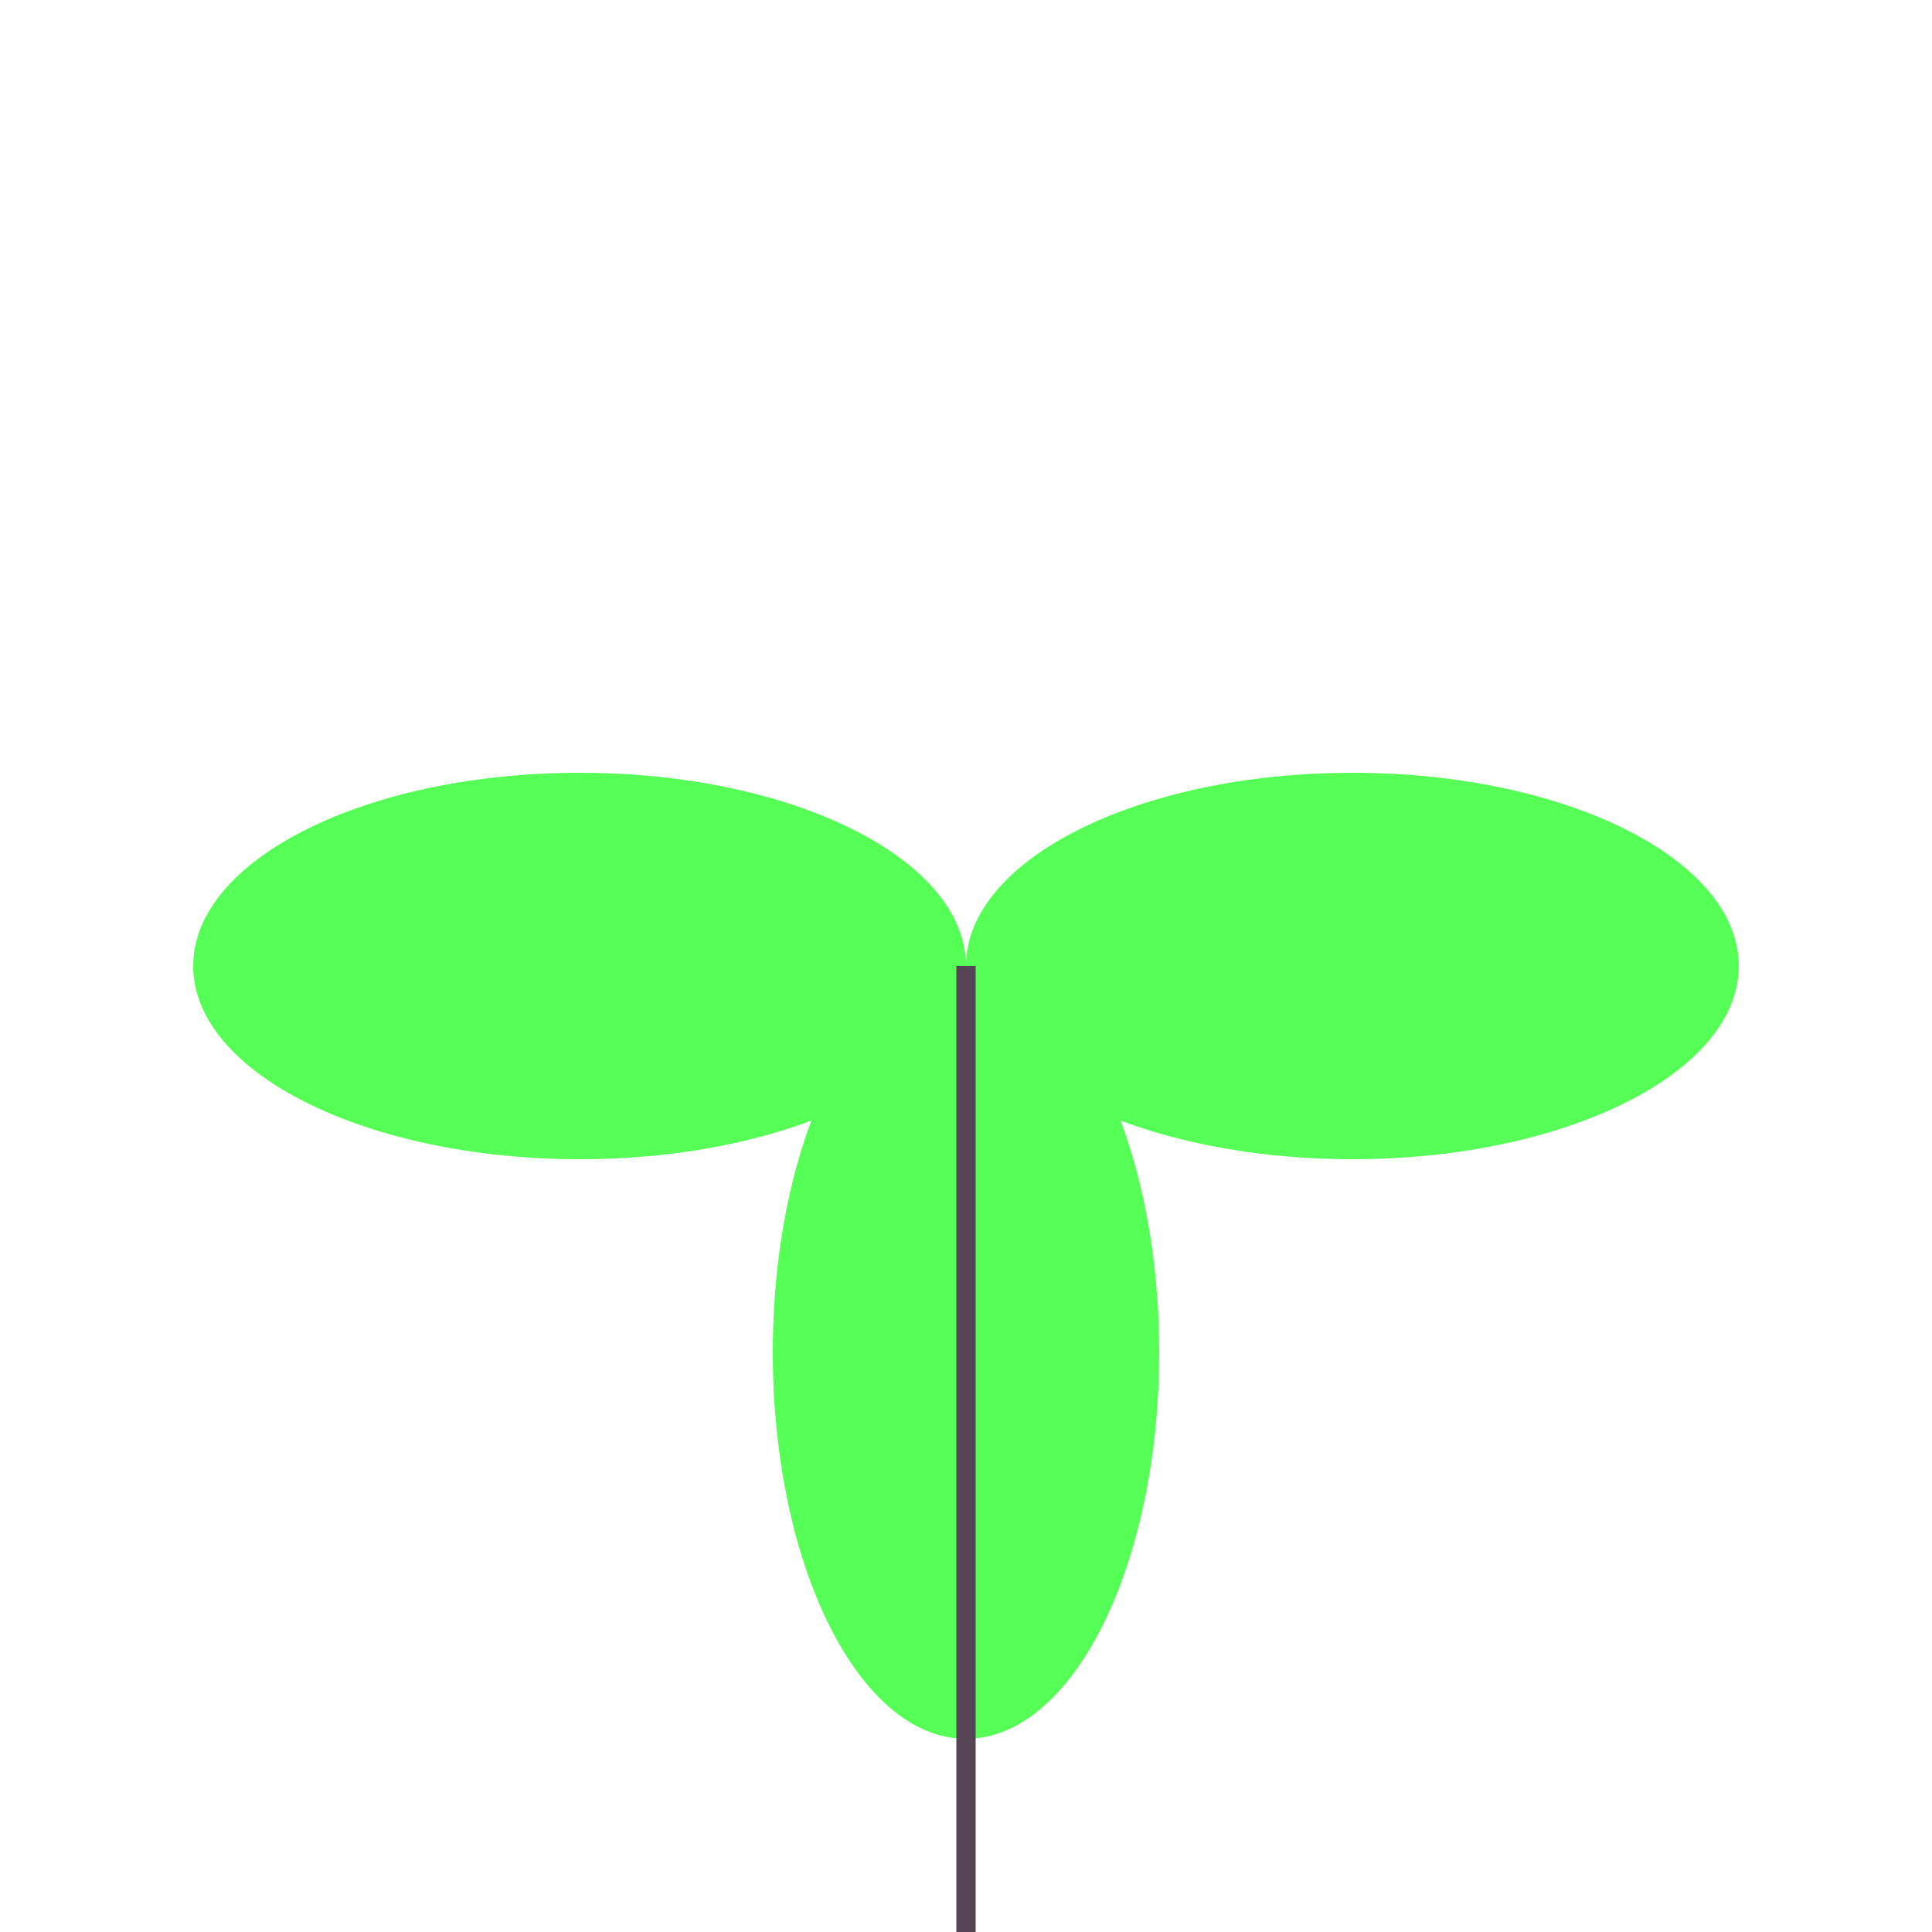
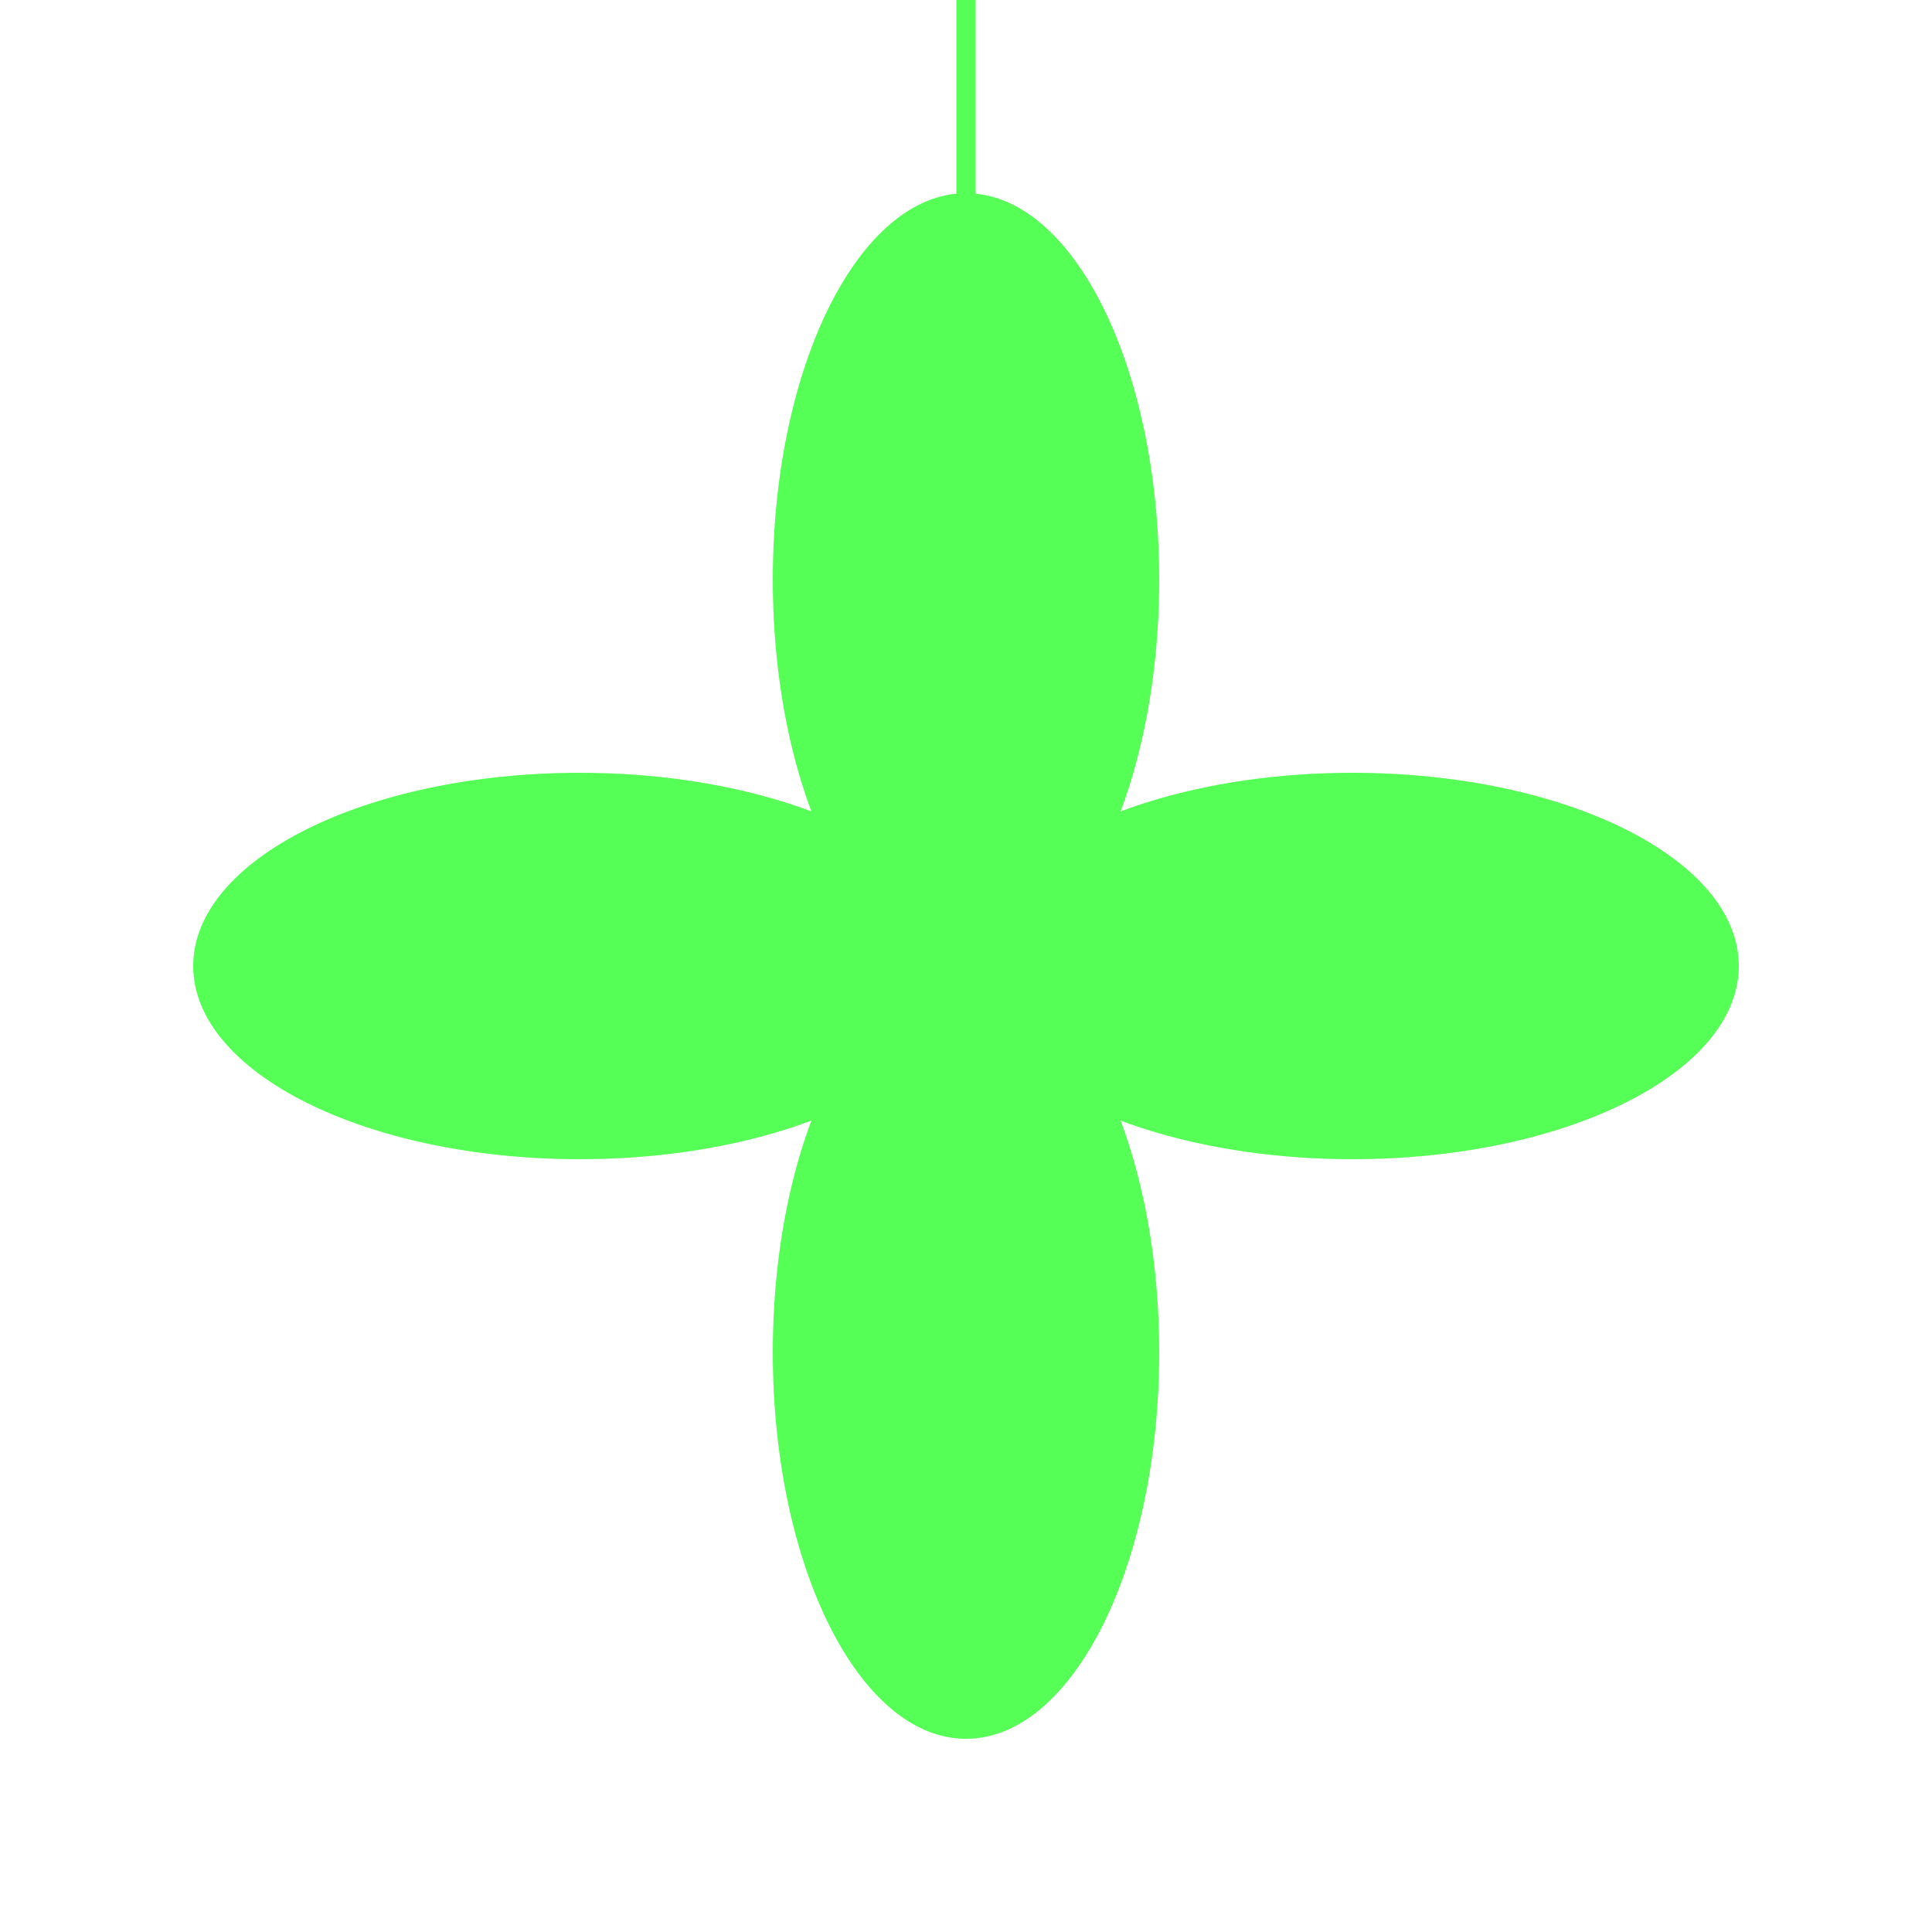
<svg xmlns="http://www.w3.org/2000/svg" viewBox="0 0 100 100">
  <ellipse cx="30" cy="50" rx="20" ry="10" fill="rgb(85,255,85)" />
  <ellipse cx="70" cy="50" rx="20" ry="10" fill="rgb(85,255,85)" />
+   <ellipse cx="50" cy="30" rx="10" ry="20" fill="rgb(85,255,85)" />
  <ellipse cx="50" cy="70" rx="10" ry="20" fill="rgb(85,255,85)" />
-   <line x1="50" y1="50" x2="50" y2="100" fill="none" stroke="#545" />
+   <line x1="50" y1="0" x2="50" y2="50" fill="none" stroke="rgb(85,255,85)" />
</svg>
